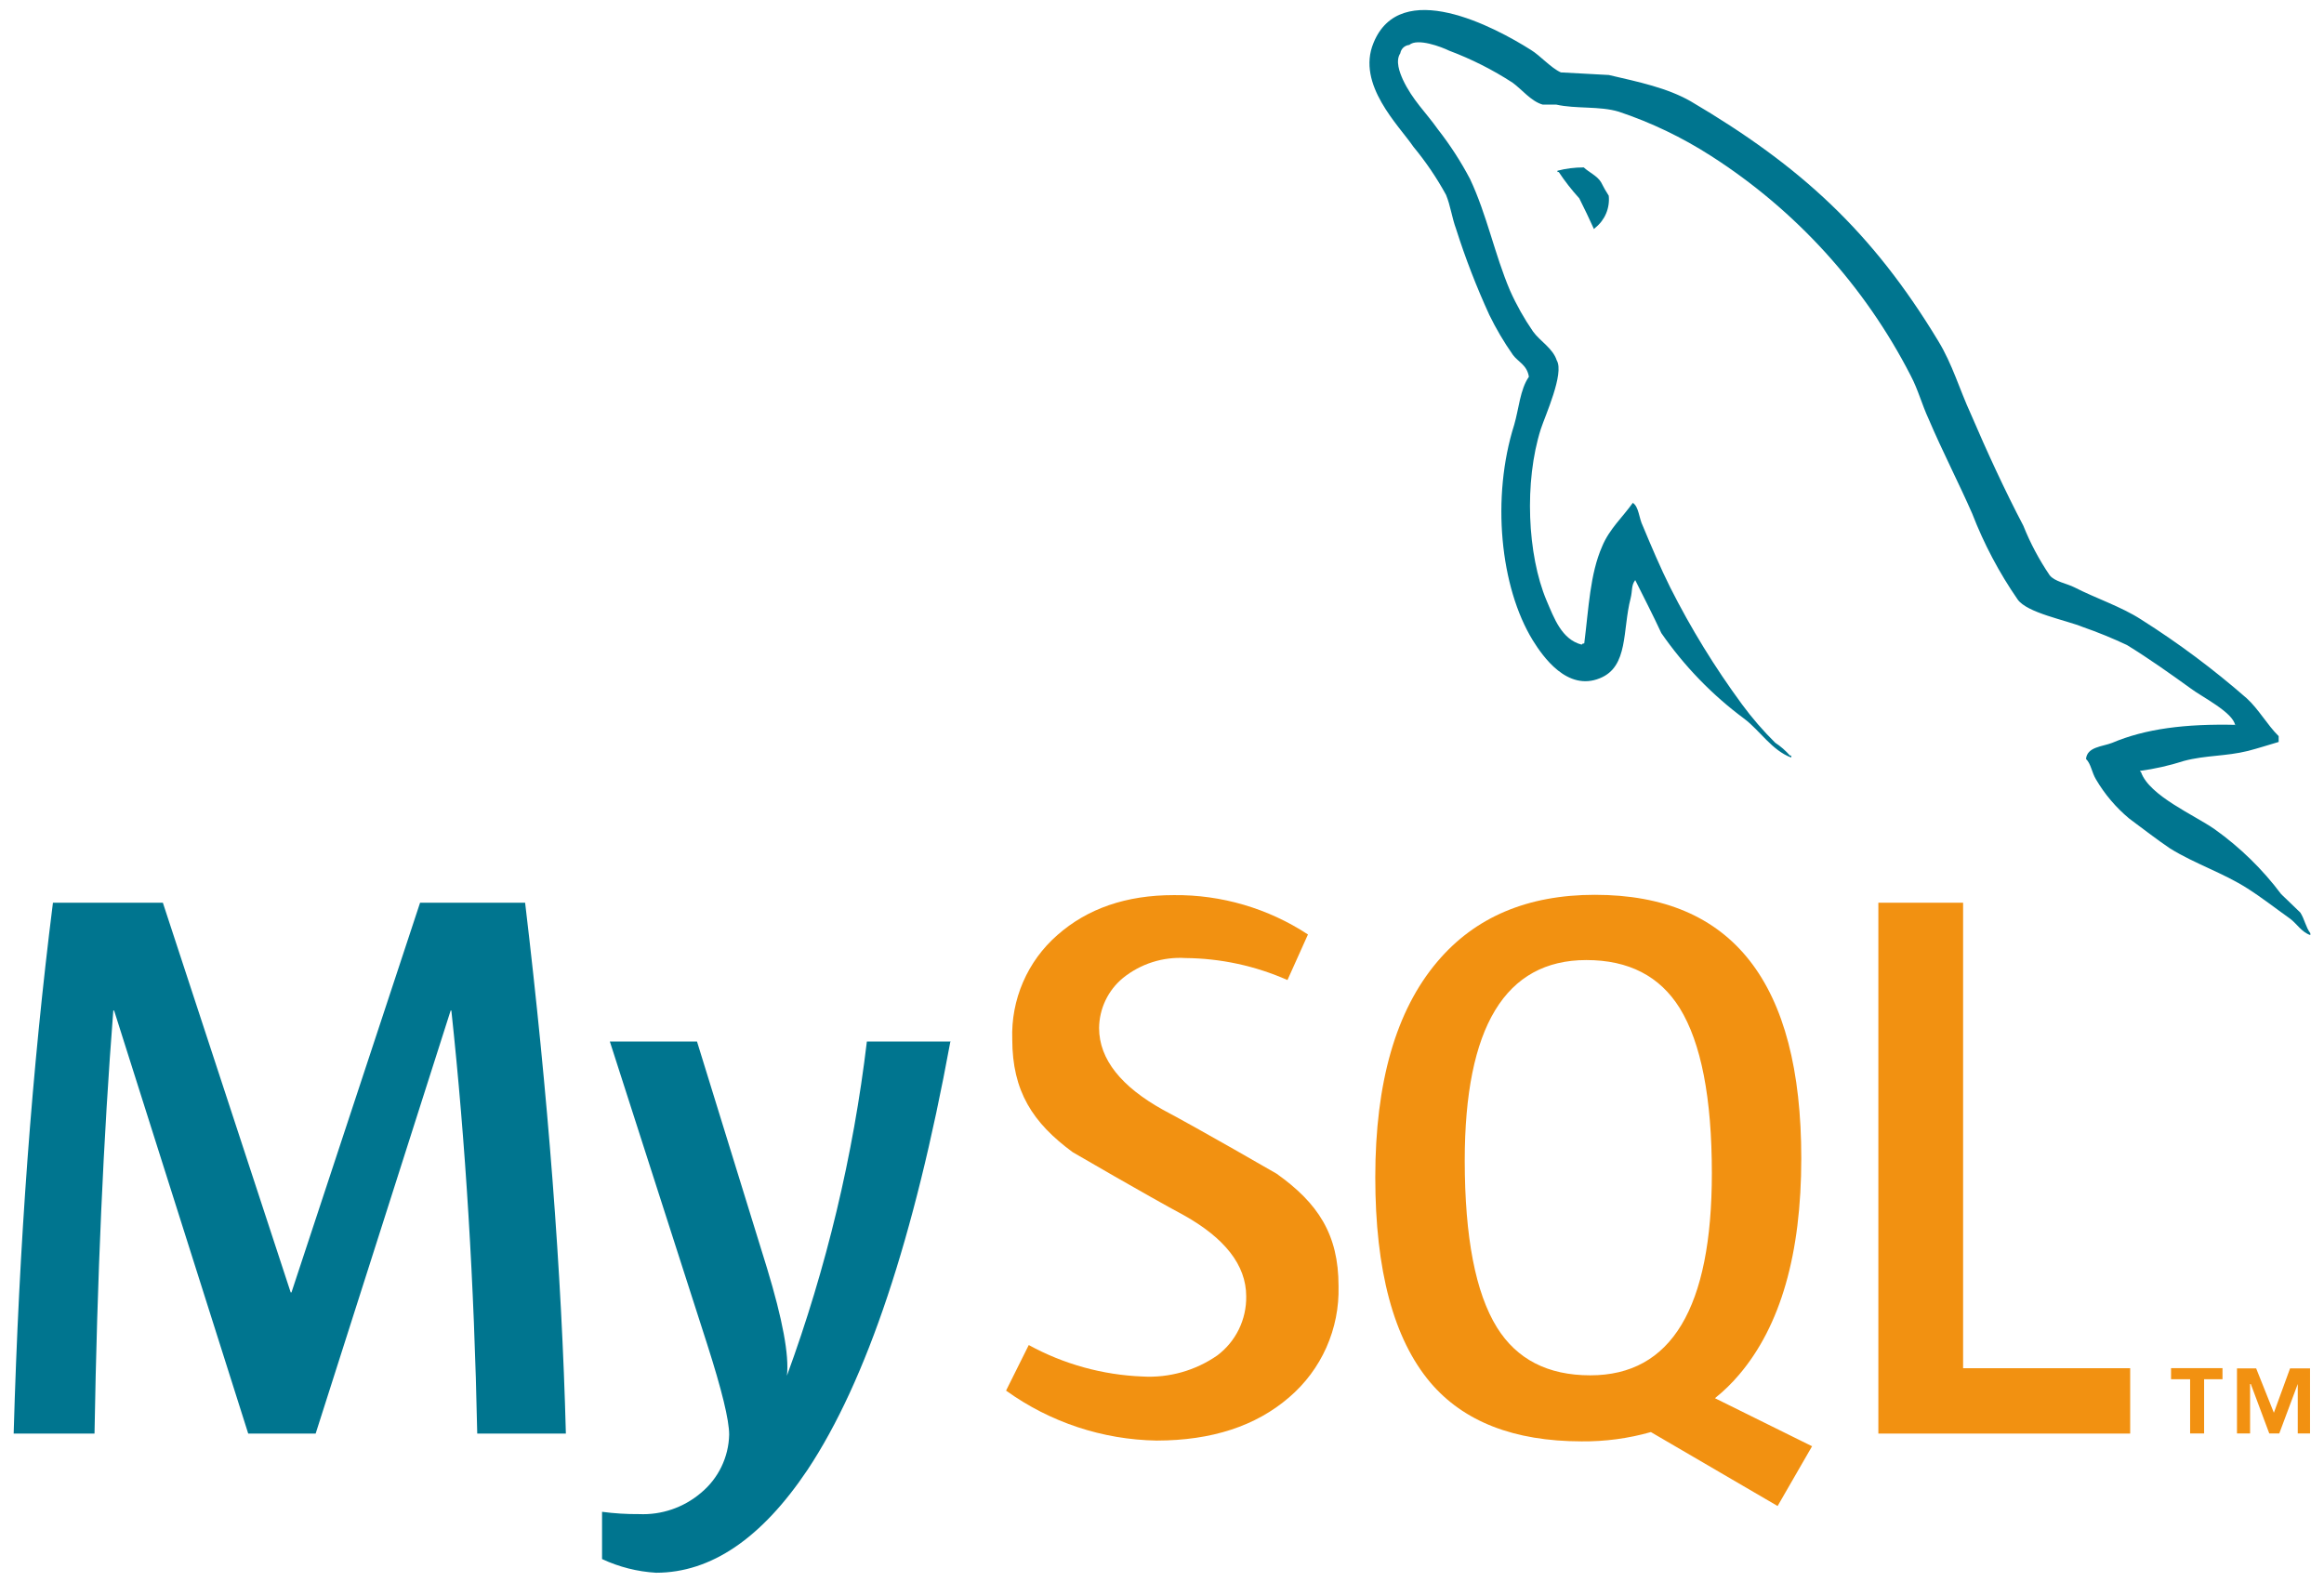
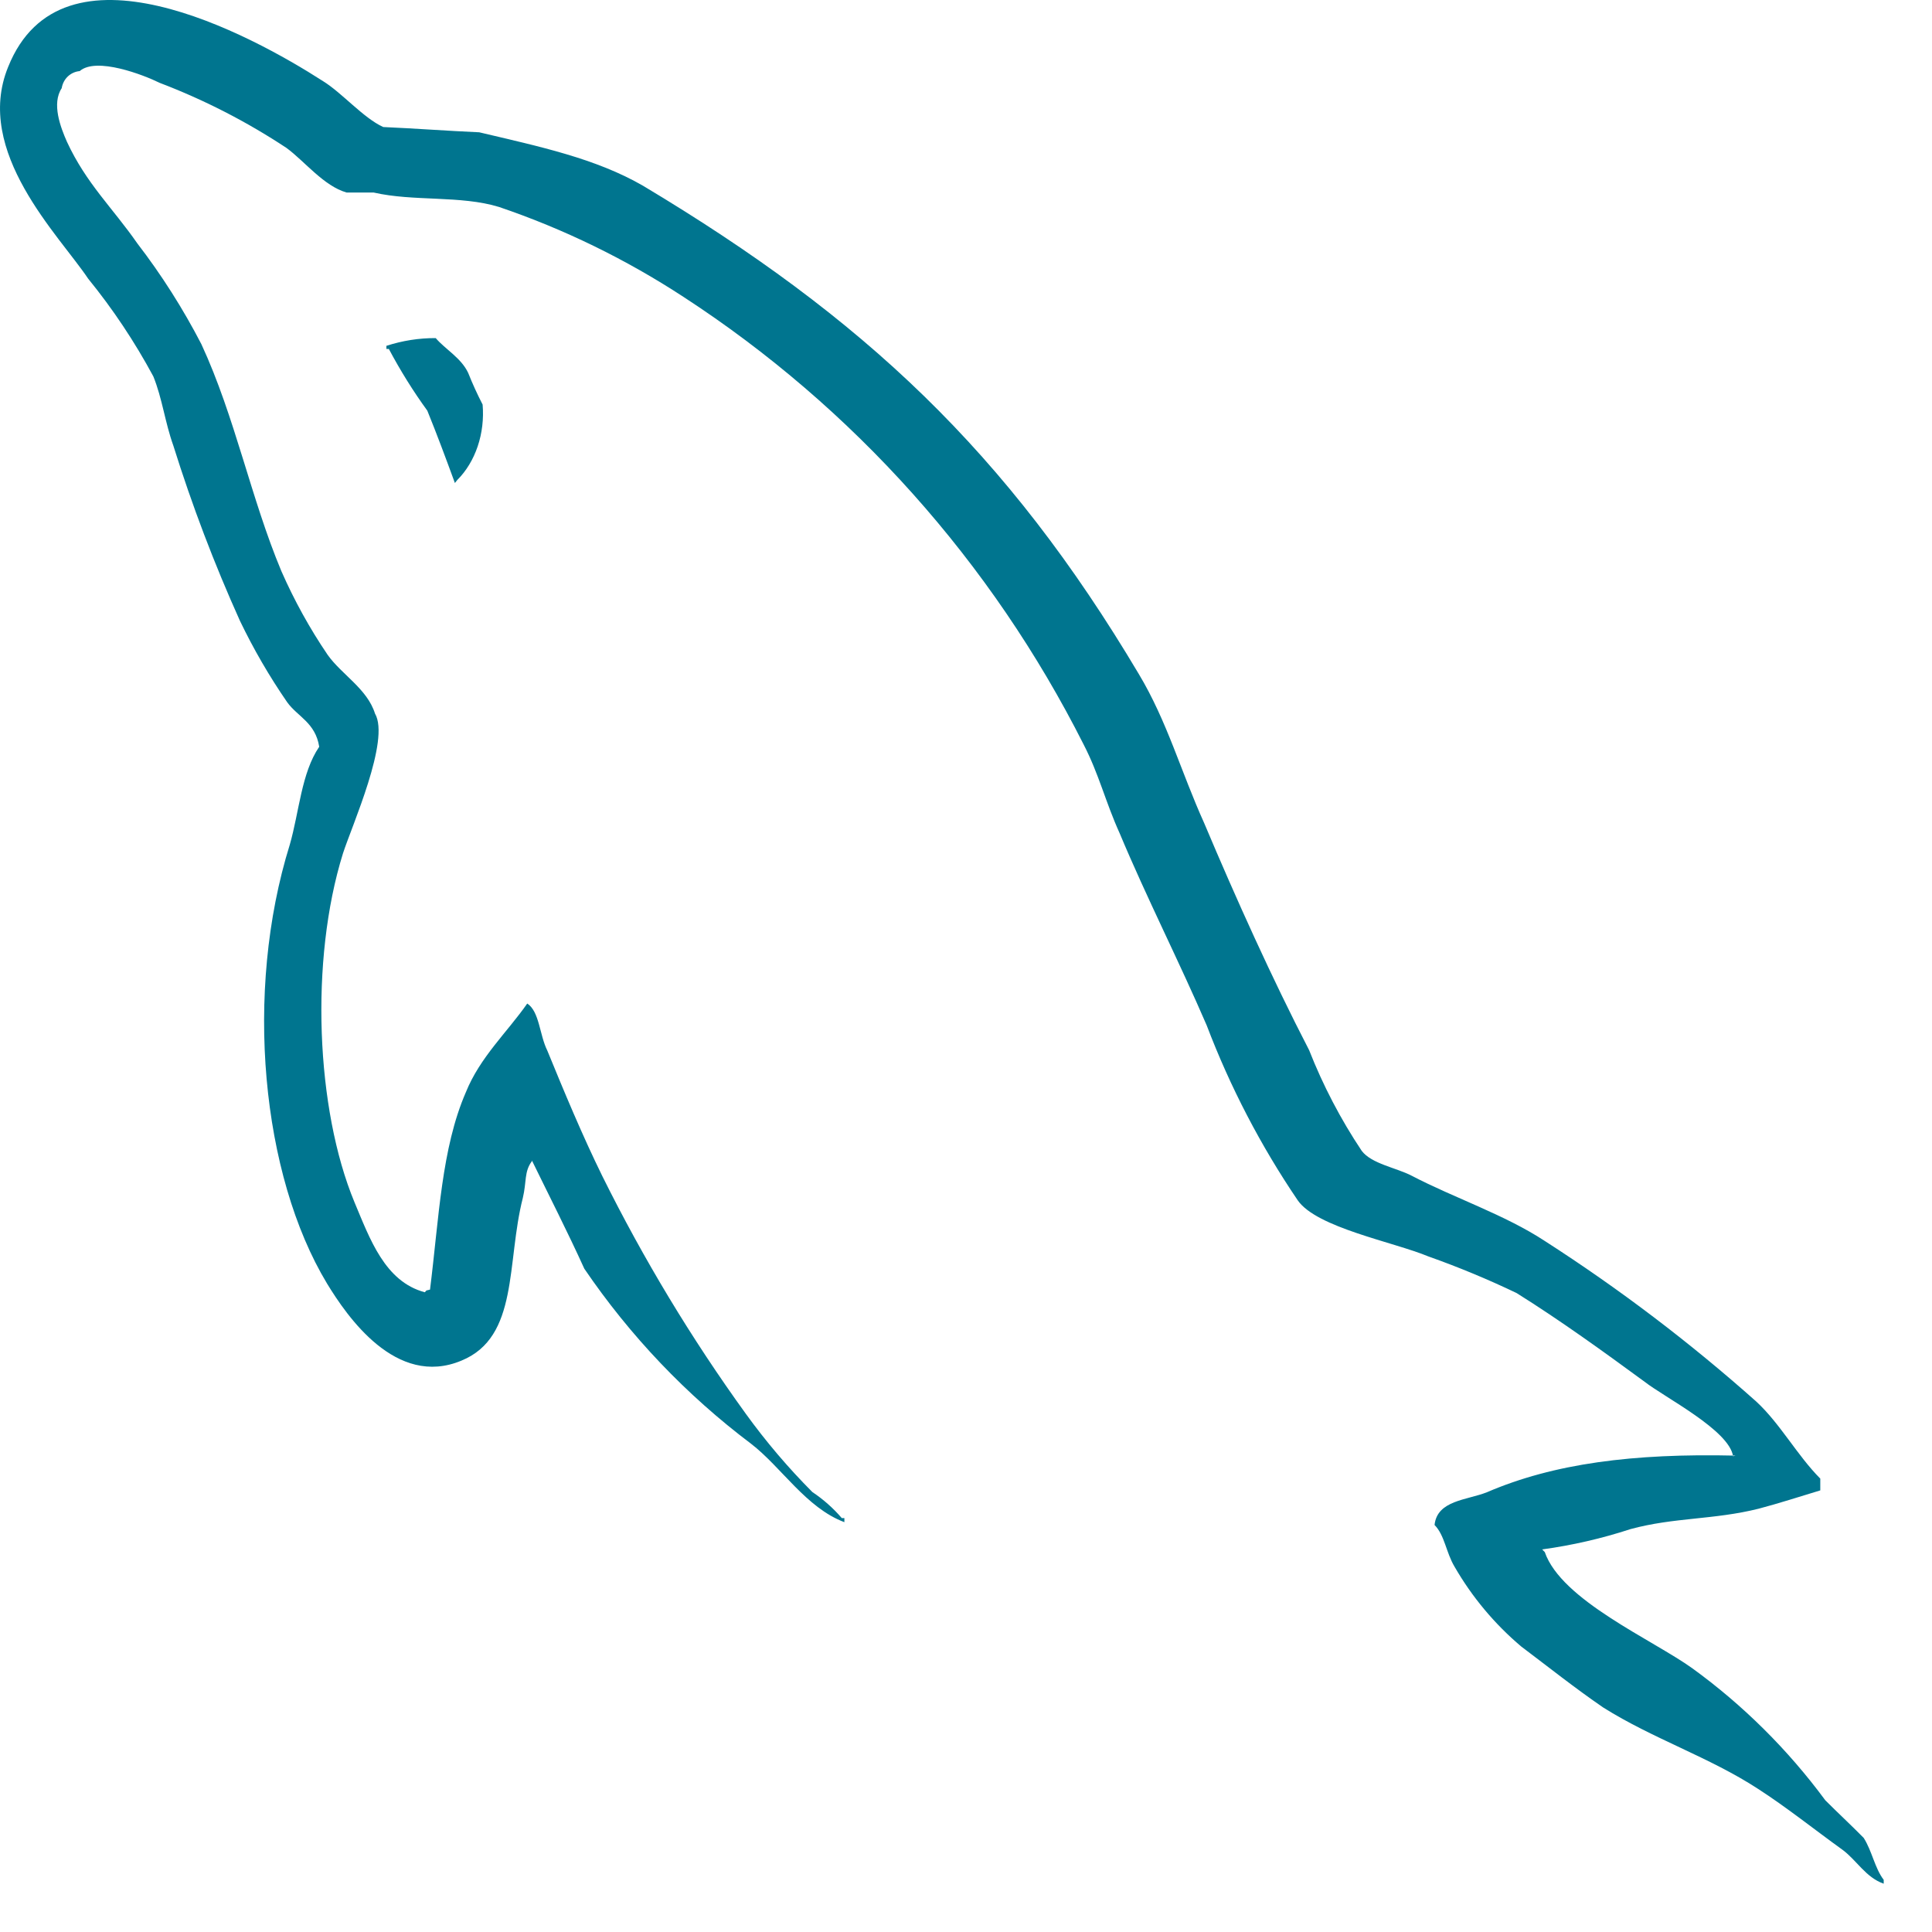
- <svg xmlns="http://www.w3.org/2000/svg" width="102" height="70" viewBox="0 0 102 70" fill="none">
-   <path d="M24.836 62.927H20.946C20.812 56.342 20.433 50.152 19.81 44.357H19.779L13.854 62.927H10.894L5.008 44.357H4.973C4.54 49.912 4.265 56.102 4.148 62.927H0.6C0.834 54.64 1.409 46.873 2.324 39.625H7.148L12.758 56.73H12.793L18.437 39.625H23.047C24.056 48.104 24.652 55.871 24.836 62.927Z" fill="#00758F" />
-   <path d="M41.709 45.734C40.124 54.351 38.035 60.612 35.442 64.519C33.424 67.528 31.209 69.033 28.797 69.036C27.975 68.988 27.17 68.784 26.424 68.435V66.361C26.961 66.432 27.502 66.466 28.043 66.462C29.034 66.507 30.006 66.175 30.762 65.532C31.14 65.22 31.447 64.83 31.661 64.389C31.875 63.947 31.992 63.465 32.003 62.975C32.003 62.33 31.679 61.01 31.038 59.006L26.766 45.717H30.591L33.661 55.655C34.348 57.915 34.641 59.493 34.538 60.387C36.273 55.65 37.45 50.726 38.047 45.717H41.731" fill="#00758F" />
-   <path d="M58.748 56.466C58.772 57.388 58.59 58.303 58.215 59.146C57.841 59.988 57.282 60.736 56.581 61.335C55.119 62.598 53.181 63.231 50.766 63.234C48.39 63.195 46.084 62.43 44.156 61.041L45.152 59.041C46.686 59.881 48.395 60.354 50.143 60.422C51.313 60.49 52.471 60.162 53.432 59.493C53.832 59.191 54.154 58.8 54.374 58.35C54.593 57.9 54.703 57.405 54.696 56.905C54.696 55.519 53.735 54.339 51.968 53.348C50.336 52.471 47.082 50.576 47.082 50.576C45.327 49.287 44.428 47.901 44.428 45.62C44.397 44.759 44.559 43.901 44.901 43.11C45.243 42.318 45.757 41.613 46.406 41.046C47.731 39.876 49.435 39.291 51.52 39.291C53.61 39.27 55.659 39.872 57.406 41.019L56.507 43.019C55.098 42.397 53.578 42.068 52.038 42.054C51.042 41.991 50.059 42.304 49.283 42.932C48.96 43.199 48.699 43.534 48.519 43.913C48.339 44.291 48.243 44.705 48.239 45.124C48.239 46.506 49.226 47.703 51.038 48.712C52.691 49.589 56.029 51.519 56.029 51.519C57.844 52.809 58.748 54.181 58.748 56.444" fill="#F29111" />
-   <path fill-rule="evenodd" clip-rule="evenodd" d="M65.699 58.265C64.76 56.747 64.29 54.309 64.287 50.949C64.287 45.081 66.066 42.145 69.624 42.142C71.484 42.142 72.848 42.848 73.721 44.248C74.662 45.771 75.133 48.188 75.133 51.497C75.133 57.415 73.354 60.373 69.795 60.37C67.936 60.37 66.57 59.668 65.699 58.265ZM79.541 63.488L75.269 61.374C75.657 61.063 76.014 60.715 76.335 60.335C78.15 58.197 79.058 55.034 79.058 50.844C79.058 43.133 76.039 39.278 70.001 39.278C67.043 39.278 64.737 40.256 63.085 42.212C61.269 44.353 60.361 47.506 60.361 51.673C60.361 55.766 61.165 58.769 62.774 60.681C64.236 62.404 66.449 63.266 69.414 63.269C70.443 63.279 71.468 63.142 72.457 62.861L78.019 66.107L79.536 63.475" fill="#F29111" />
-   <path d="M93.493 62.927H82.441V39.625H86.16V60.058H93.493V62.927Z" fill="#F29111" />
-   <path d="M96.124 62.922H96.738V60.541H97.545V60.054H95.287V60.541H96.124V62.909V62.922ZM100.813 62.922H101.387V60.067H100.51L99.8 62.014L99.023 60.067H98.181V62.922H98.756V60.751H98.787L99.598 62.922H100.037L100.848 60.751V62.922" fill="#F29111" />
-   <path fill-rule="evenodd" clip-rule="evenodd" d="M98.15 31.818C95.905 31.765 94.164 31.989 92.703 32.607C92.265 32.778 91.611 32.778 91.554 33.313C91.778 33.537 91.804 33.901 91.993 34.212C92.376 34.866 92.871 35.448 93.453 35.932C94.045 36.37 94.633 36.831 95.251 37.248C96.344 37.923 97.58 38.318 98.646 39.002C99.269 39.397 99.883 39.879 100.501 40.318C100.808 40.541 101.006 40.91 101.4 41.046V40.962C101.203 40.708 101.146 40.344 100.962 40.059C100.685 39.783 100.4 39.524 100.12 39.248C99.3 38.154 98.316 37.194 97.203 36.401C96.326 35.783 94.335 34.936 93.971 33.897L93.914 33.84C94.572 33.751 95.22 33.605 95.852 33.401C96.808 33.147 97.677 33.204 98.659 32.963C99.098 32.849 99.536 32.708 100.01 32.568V32.313C99.501 31.809 99.133 31.129 98.607 30.651C97.153 29.379 95.603 28.222 93.971 27.191C93.094 26.625 91.98 26.261 91.05 25.783C90.716 25.612 90.173 25.529 89.958 25.248C89.496 24.568 89.109 23.84 88.804 23.077C87.993 21.533 87.203 19.814 86.502 18.178C85.997 17.081 85.69 15.985 85.072 14.972C82.177 10.182 79.032 7.288 74.204 4.446C73.164 3.854 71.932 3.599 70.612 3.292C69.91 3.261 69.208 3.209 68.506 3.178C68.068 2.981 67.607 2.446 67.191 2.191C65.59 1.178 61.463 -1.015 60.283 1.884C59.524 3.713 61.406 5.516 62.037 6.446C62.58 7.102 63.059 7.808 63.467 8.555C63.664 9.033 63.721 9.542 63.906 10.046C64.315 11.334 64.803 12.595 65.366 13.823C65.664 14.434 66.01 15.021 66.401 15.577C66.629 15.888 67.02 16.016 67.103 16.538C66.713 17.099 66.664 17.945 66.458 18.647C65.449 21.831 65.84 25.77 67.274 28.107C67.713 28.814 68.787 30.362 70.221 29.77C71.484 29.261 71.204 27.656 71.568 26.261C71.651 25.919 71.594 25.695 71.765 25.471V25.454C72.155 26.239 72.55 26.998 72.914 27.787C73.917 29.236 75.151 30.511 76.568 31.559C77.239 32.068 77.774 32.941 78.616 33.252V33.164H78.559C78.37 32.949 78.153 32.76 77.914 32.603C77.384 32.079 76.895 31.515 76.454 30.914C75.265 29.297 74.213 27.584 73.309 25.792C72.87 24.915 72.467 23.958 72.103 23.086C71.932 22.748 71.932 22.244 71.664 22.073C71.226 22.691 70.629 23.226 70.318 23.985C69.783 25.2 69.73 26.691 69.533 28.239C69.419 28.27 69.476 28.239 69.419 28.296C68.541 28.068 68.213 27.142 67.875 26.353C67.033 24.353 66.892 21.143 67.625 18.836C67.818 18.244 68.664 16.388 68.327 15.823C68.156 15.287 67.594 14.98 67.287 14.555C66.895 13.987 66.555 13.383 66.274 12.752C65.603 11.178 65.261 9.432 64.52 7.858C64.118 7.094 63.648 6.367 63.116 5.687C62.581 4.928 61.993 4.393 61.572 3.494C61.432 3.183 61.235 2.674 61.458 2.34C61.474 2.244 61.521 2.155 61.592 2.088C61.664 2.022 61.756 1.981 61.853 1.972C62.217 1.661 63.257 2.055 63.607 2.226C64.582 2.592 65.515 3.063 66.388 3.63C66.783 3.915 67.204 4.45 67.704 4.59H68.296C69.173 4.788 70.204 4.647 71.046 4.902C72.469 5.377 73.827 6.029 75.09 6.84C78.816 9.224 81.843 12.554 83.861 16.489C84.199 17.134 84.339 17.726 84.651 18.401C85.239 19.783 85.966 21.191 86.559 22.542C87.073 23.873 87.743 25.139 88.554 26.314C88.971 26.906 90.659 27.213 91.418 27.524C92.076 27.753 92.722 28.017 93.352 28.314C94.308 28.901 95.26 29.577 96.159 30.226C96.598 30.564 98.014 31.27 98.098 31.831" fill="#00758F" />
-   <path fill-rule="evenodd" clip-rule="evenodd" d="M69.511 7.349C69.122 7.348 68.734 7.396 68.357 7.494V7.551H68.414C68.684 7.958 68.985 8.343 69.314 8.705C69.537 9.143 69.752 9.604 69.958 10.055L70.015 9.998C70.224 9.832 70.388 9.616 70.492 9.37C70.595 9.124 70.635 8.856 70.607 8.59C70.483 8.4 70.371 8.202 70.27 7.998C70.103 7.718 69.735 7.56 69.511 7.349Z" fill="#00758F" />
+ <svg xmlns="http://www.w3.org/2000/svg" width="40" height="40" viewBox="0 0 40 40" fill="none">
+   <path fill-rule="evenodd" clip-rule="evenodd" d="M35.931 30.137C33.81 30.087 32.166 30.301 30.786 30.895C30.372 31.06 29.755 31.06 29.701 31.573C29.912 31.788 29.937 32.138 30.115 32.437C30.477 33.065 30.944 33.623 31.494 34.088C32.054 34.51 32.609 34.952 33.193 35.352C34.224 36.001 35.392 36.38 36.399 37.037C36.987 37.416 37.567 37.88 38.151 38.301C38.441 38.516 38.627 38.869 39 39V38.92C38.814 38.676 38.76 38.326 38.586 38.052C38.325 37.787 38.056 37.538 37.791 37.273C37.016 36.223 36.087 35.301 35.036 34.539C34.208 33.945 32.327 33.132 31.983 32.134L31.929 32.079C32.551 31.994 33.163 31.853 33.76 31.658C34.663 31.413 35.483 31.468 36.411 31.236C36.825 31.127 37.24 30.992 37.687 30.857V30.613C37.206 30.129 36.858 29.476 36.361 29.017C34.989 27.795 33.525 26.684 31.983 25.693C31.155 25.149 30.103 24.8 29.225 24.341C28.91 24.177 28.396 24.096 28.193 23.827C27.757 23.174 27.392 22.475 27.104 21.742C26.337 20.259 25.592 18.608 24.929 17.036C24.453 15.983 24.163 14.93 23.579 13.957C20.845 9.357 17.875 6.577 13.315 3.847C12.333 3.279 11.169 3.034 9.922 2.739C9.26 2.71 8.597 2.659 7.934 2.63C7.52 2.44 7.085 1.926 6.691 1.682C5.18 0.709 1.282 -1.397 0.168 1.387C-0.549 3.144 1.228 4.875 1.824 5.768C2.337 6.398 2.789 7.077 3.175 7.794C3.361 8.254 3.415 8.742 3.589 9.227C3.976 10.463 4.436 11.674 4.968 12.854C5.25 13.441 5.577 14.004 5.946 14.539C6.161 14.838 6.53 14.96 6.609 15.461C6.24 16 6.194 16.813 6 17.487C5.047 20.545 5.416 24.328 6.77 26.573C7.184 27.252 8.199 28.738 9.554 28.17C10.747 27.681 10.482 26.14 10.825 24.8C10.904 24.471 10.85 24.256 11.012 24.042V24.025C11.38 24.779 11.753 25.508 12.097 26.266C13.044 27.658 14.21 28.882 15.547 29.889C16.181 30.377 16.686 31.215 17.482 31.515V31.43H17.428C17.25 31.223 17.045 31.042 16.819 30.891C16.318 30.388 15.857 29.846 15.44 29.269C14.317 27.716 13.324 26.07 12.47 24.349C12.056 23.507 11.674 22.588 11.331 21.75C11.169 21.426 11.169 20.941 10.916 20.777C10.502 21.371 9.939 21.885 9.645 22.614C9.139 23.78 9.09 25.213 8.903 26.7C8.796 26.729 8.849 26.7 8.796 26.755C7.967 26.535 7.657 25.647 7.338 24.888C6.542 22.968 6.41 19.884 7.101 17.668C7.284 17.1 8.083 15.318 7.764 14.774C7.603 14.26 7.072 13.966 6.783 13.557C6.412 13.011 6.092 12.431 5.826 11.826C5.192 10.313 4.869 8.637 4.169 7.125C3.789 6.391 3.346 5.693 2.843 5.039C2.338 4.311 1.783 3.797 1.385 2.933C1.253 2.634 1.066 2.146 1.278 1.825C1.292 1.733 1.337 1.647 1.404 1.583C1.472 1.519 1.558 1.48 1.65 1.472C1.994 1.172 2.976 1.552 3.307 1.716C4.228 2.067 5.109 2.519 5.933 3.064C6.306 3.338 6.704 3.852 7.176 3.986H7.735C8.564 4.176 9.537 4.041 10.332 4.285C11.677 4.742 12.959 5.368 14.151 6.147C17.67 8.437 20.529 11.635 22.436 15.415C22.755 16.034 22.887 16.602 23.181 17.251C23.736 18.578 24.424 19.93 24.983 21.228C25.469 22.506 26.102 23.722 26.868 24.851C27.261 25.419 28.856 25.714 29.573 26.013C30.194 26.233 30.804 26.486 31.399 26.771C32.302 27.336 33.201 27.985 34.05 28.608C34.464 28.932 35.802 29.61 35.881 30.15" fill="#00758F" />
+   <path fill-rule="evenodd" clip-rule="evenodd" d="M9.021 7C8.677 6.998 8.334 7.052 8 7.16V7.224H8.05C8.29 7.675 8.556 8.102 8.847 8.502C9.045 8.989 9.235 9.499 9.418 10L9.468 9.937C9.653 9.753 9.798 9.513 9.89 9.241C9.982 8.968 10.017 8.67 9.992 8.376C9.883 8.165 9.783 7.946 9.693 7.72C9.546 7.408 9.22 7.233 9.021 7" fill="#00758F" />
</svg>
